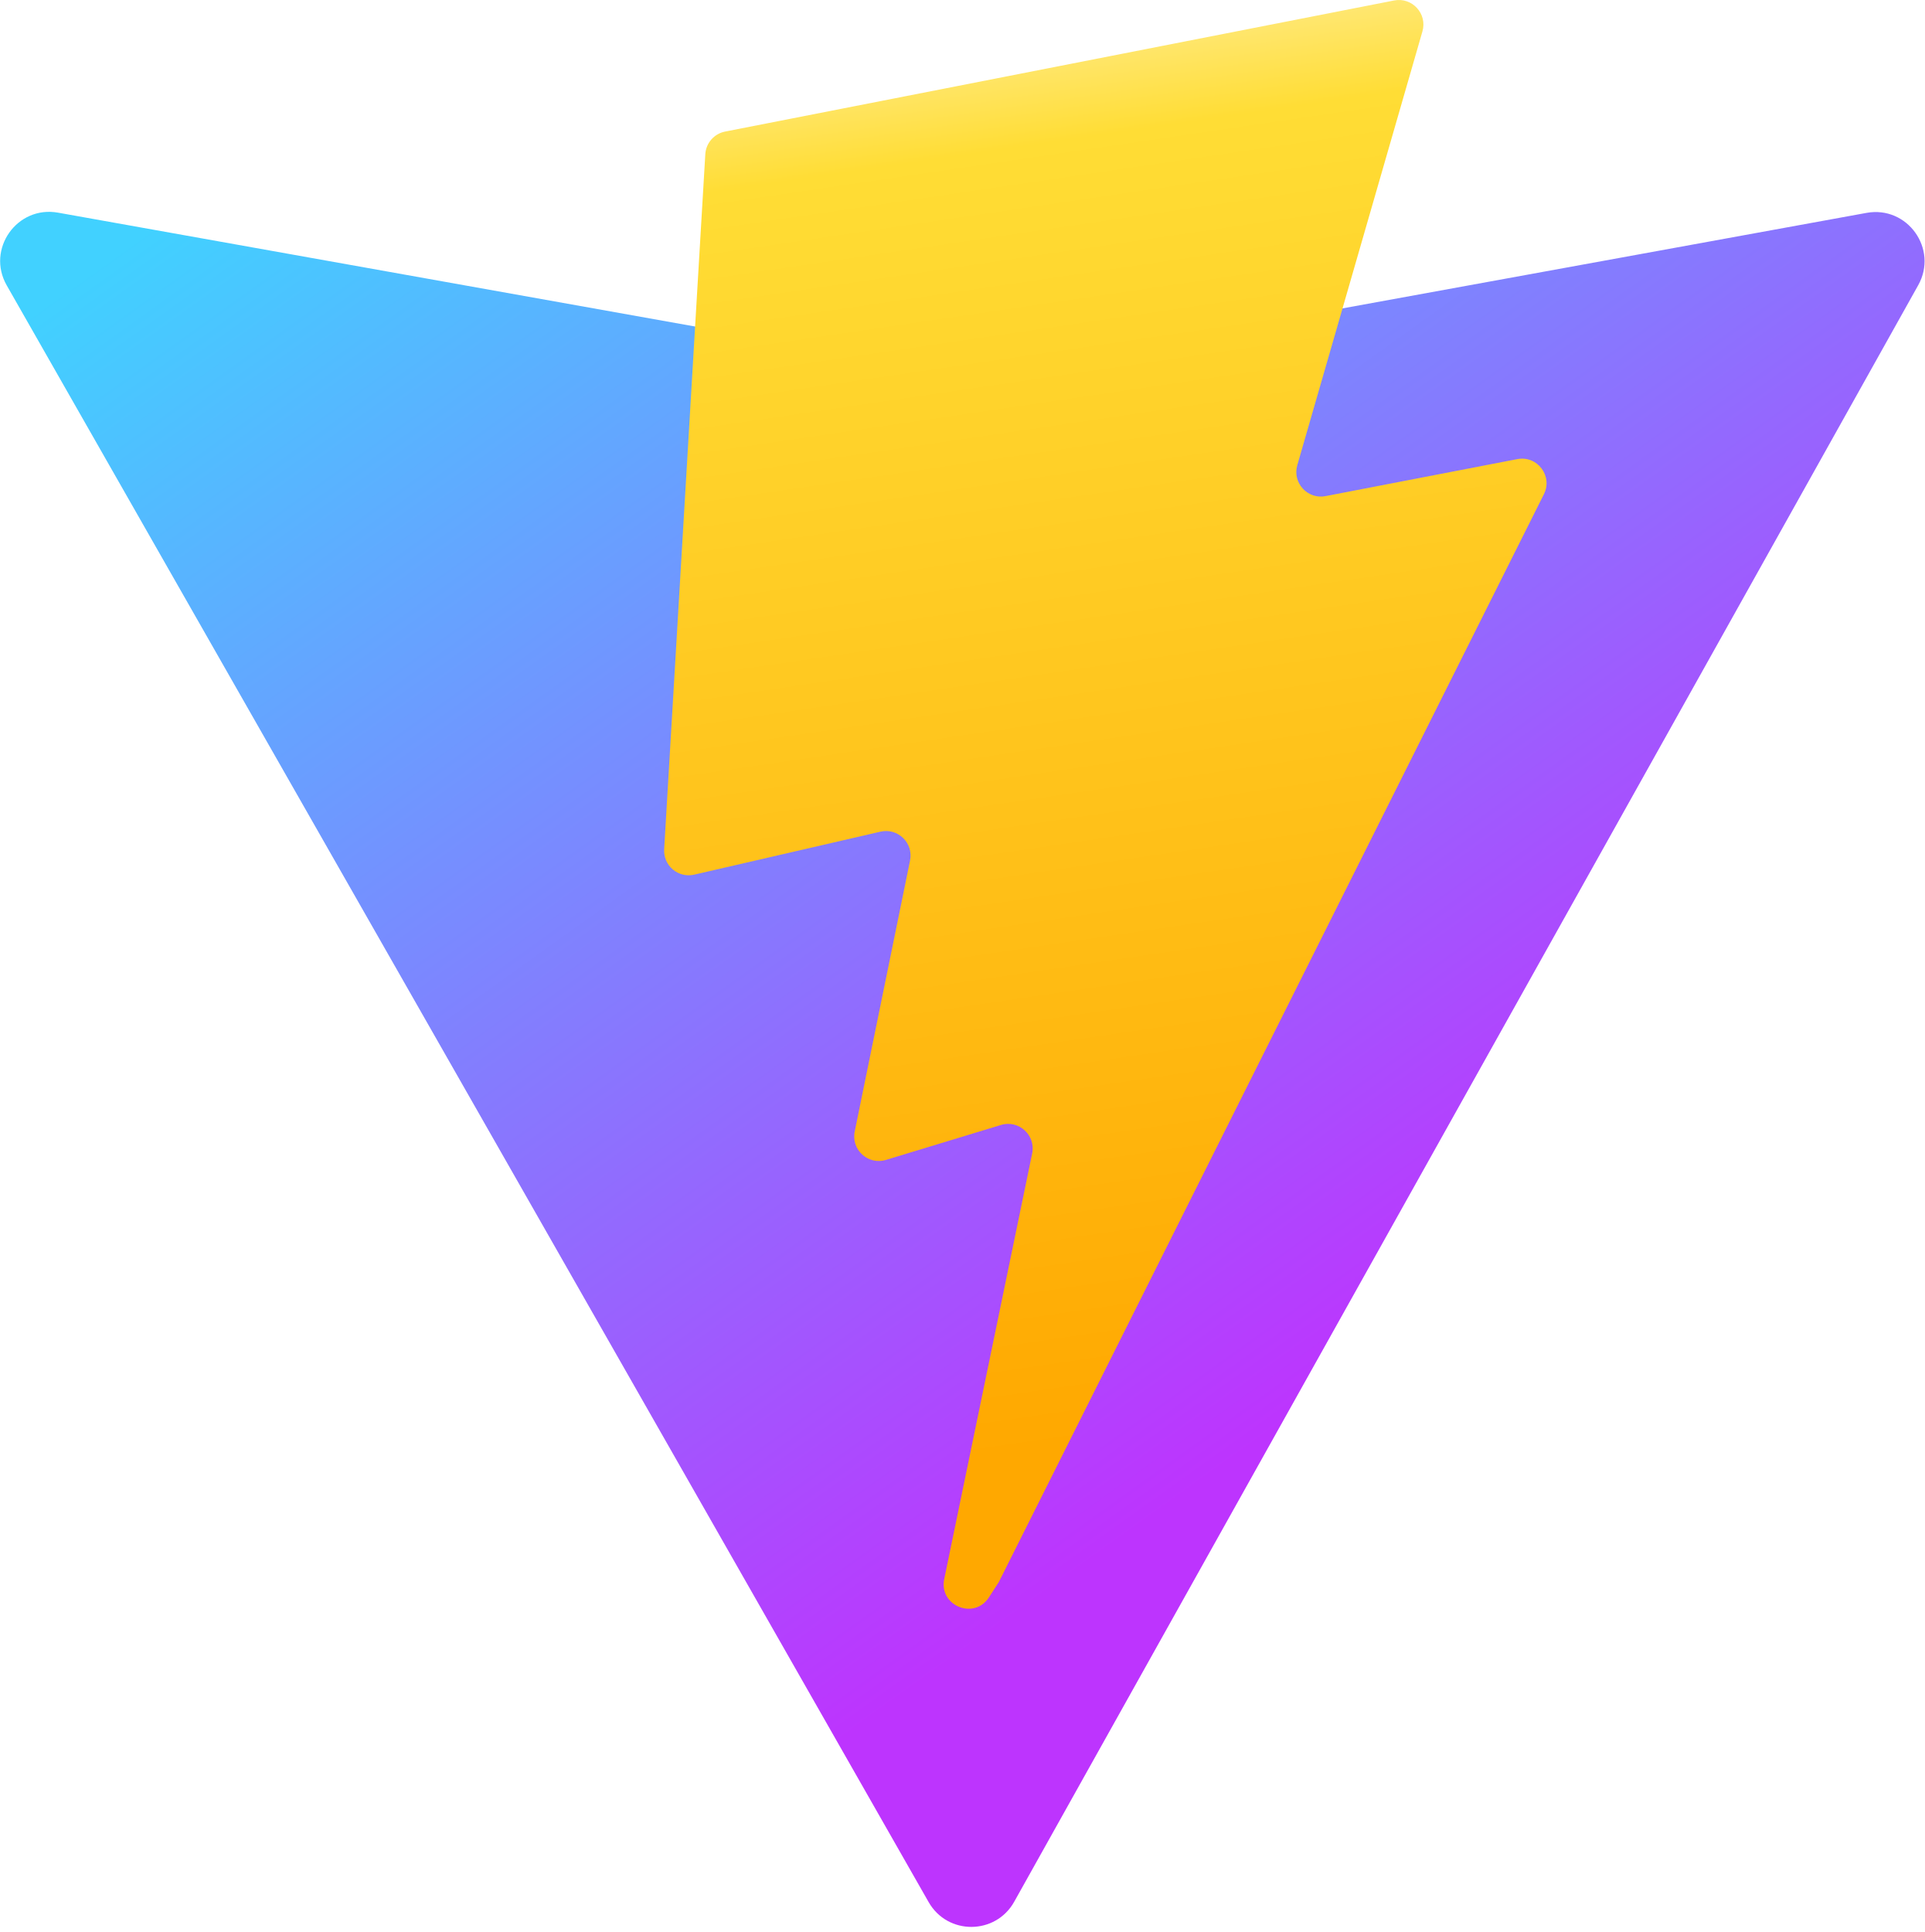
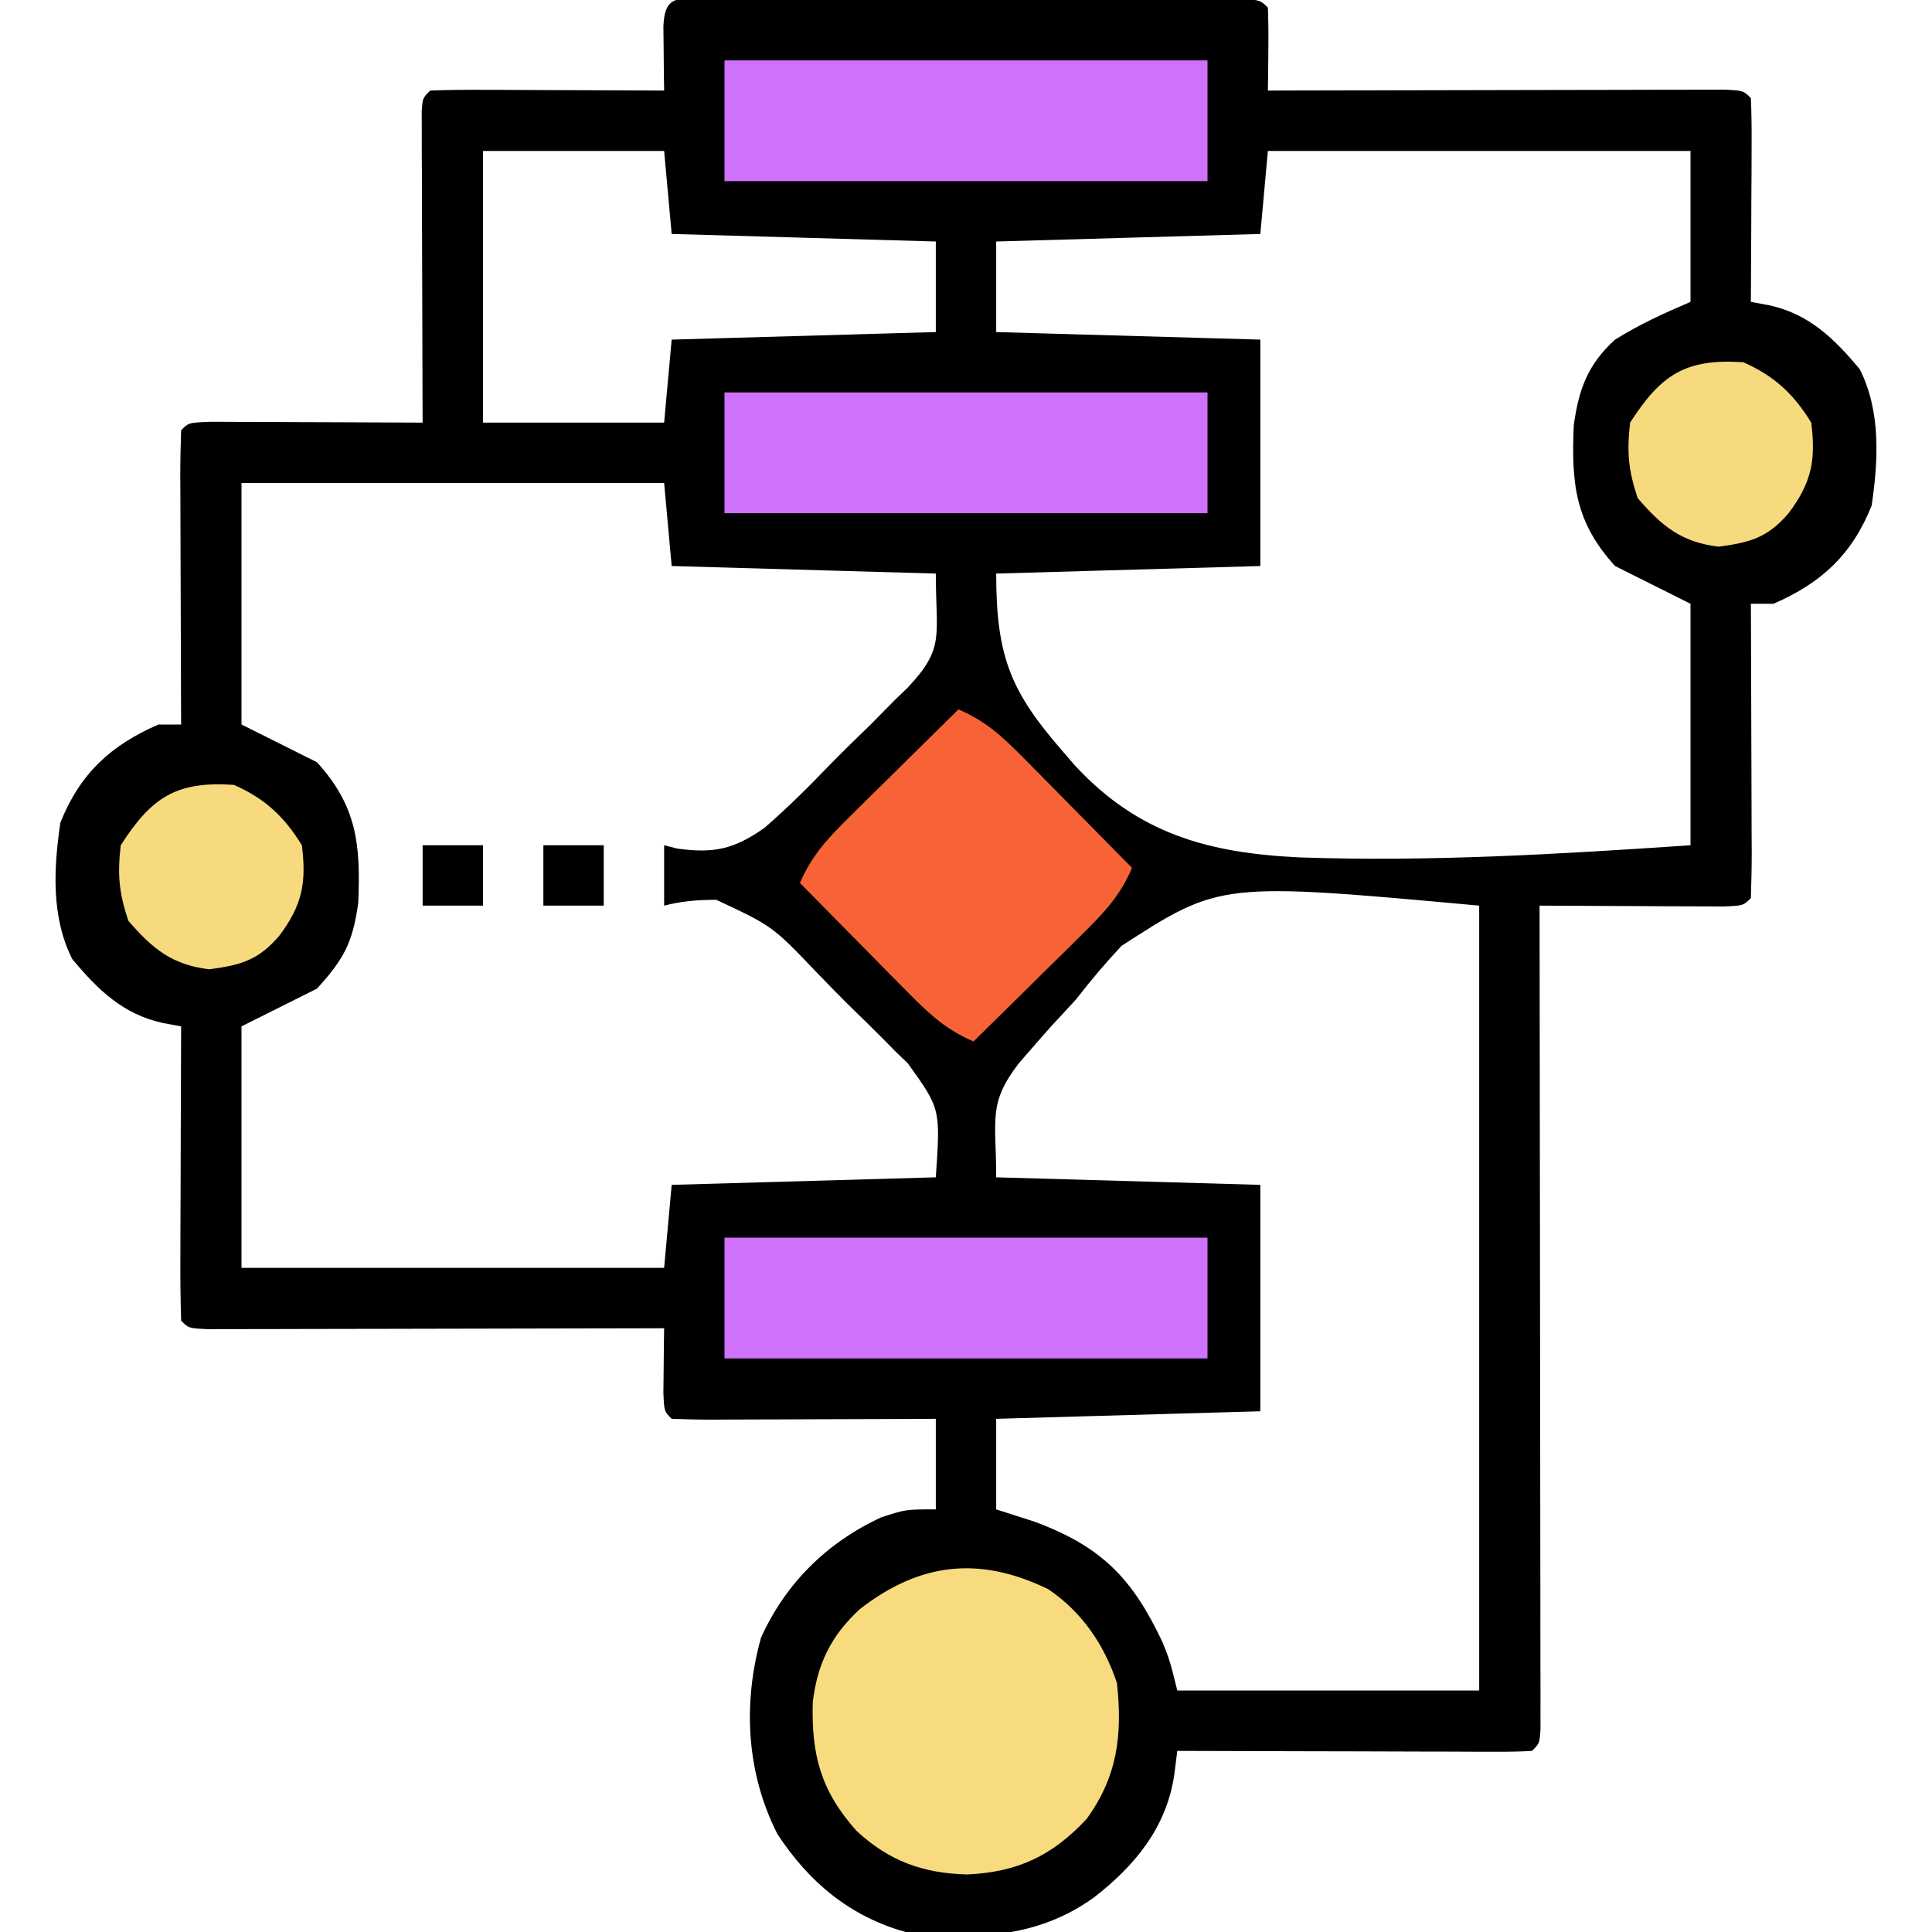
- <svg xmlns="http://www.w3.org/2000/svg" aria-hidden="true" role="img" class="iconify iconify--logos" width="31.88" height="32" preserveAspectRatio="xMidYMid meet" viewBox="0 0 256 257">
-   <defs>
-     <linearGradient id="IconifyId1813088fe1fbc01fb466" x1="-.828%" x2="57.636%" y1="7.652%" y2="78.411%">
-       <stop offset="0%" stop-color="#41D1FF" />
-       <stop offset="100%" stop-color="#BD34FE" />
-     </linearGradient>
-     <linearGradient id="IconifyId1813088fe1fbc01fb467" x1="43.376%" x2="50.316%" y1="2.242%" y2="89.03%">
-       <stop offset="0%" stop-color="#FFEA83" />
-       <stop offset="8.333%" stop-color="#FFDD35" />
-       <stop offset="100%" stop-color="#FFA800" />
-     </linearGradient>
-   </defs>
-   <path fill="url(#IconifyId1813088fe1fbc01fb466)" d="M255.153 37.938L134.897 252.976c-2.483 4.44-8.862 4.466-11.382.048L.875 37.958c-2.746-4.814 1.371-10.646 6.827-9.67l120.385 21.517a6.537 6.537 0 0 0 2.322-.004l117.867-21.483c5.438-.991 9.574 4.796 6.877 9.62Z" />
-   <path fill="url(#IconifyId1813088fe1fbc01fb467)" d="M185.432.063L96.44 17.501a3.268 3.268 0 0 0-2.634 3.014l-5.474 92.456a3.268 3.268 0 0 0 3.997 3.378l24.777-5.718c2.318-.535 4.413 1.507 3.936 3.838l-7.361 36.047c-.495 2.426 1.782 4.5 4.151 3.78l15.304-4.649c2.372-.72 4.652 1.36 4.15 3.788l-11.698 56.621c-.732 3.542 3.979 5.473 5.943 2.437l1.313-2.028l72.516-144.72c1.215-2.423-.88-5.186-3.54-4.672l-25.505 4.922c-2.396.462-4.435-1.77-3.759-4.114l16.646-57.705c.677-2.35-1.37-4.583-3.769-4.113Z" />
+ <svg xmlns="http://www.w3.org/2000/svg" version="1.1" width="256" height="256">
+   <path d="M0 0 C0.724 0.002 1.448 0.004 2.195 0.006 C2.954 0.004 3.713 0.003 4.495 0.001 C7.018 -0.004 9.54 -0.001 12.062 0.003 C13.807 0.002 15.552 0.001 17.297 -0 C20.959 -0.002 24.62 0 28.282 0.005 C32.987 0.011 37.692 0.008 42.397 0.002 C46.001 -0.002 49.606 -0.001 53.211 0.002 C54.946 0.002 56.681 0.002 58.416 -0.001 C60.837 -0.003 63.258 0.001 65.679 0.006 C66.403 0.004 67.127 0.002 67.873 0 C72.822 0.021 72.822 0.021 73.937 1.136 C74.009 2.988 74.021 4.844 73.999 6.698 C73.99 7.71 73.981 8.722 73.972 9.764 C73.954 10.938 73.954 10.938 73.937 12.136 C74.724 12.133 75.511 12.131 76.322 12.129 C83.724 12.109 91.126 12.094 98.527 12.084 C102.333 12.078 106.139 12.071 109.945 12.06 C113.615 12.049 117.284 12.043 120.954 12.041 C122.357 12.039 123.761 12.035 125.164 12.03 C127.122 12.023 129.081 12.022 131.04 12.022 C132.157 12.02 133.274 12.018 134.425 12.015 C136.937 12.136 136.937 12.136 137.937 13.136 C138.024 15.135 138.044 17.138 138.034 19.139 C138.031 20.354 138.028 21.569 138.025 22.821 C138.016 24.1 138.008 25.38 137.999 26.698 C137.995 27.981 137.99 29.265 137.986 30.587 C137.974 33.77 137.957 36.953 137.937 40.136 C138.723 40.281 139.509 40.427 140.319 40.576 C145.606 41.706 148.993 44.999 152.374 49.073 C155.17 54.653 154.829 61.113 153.937 67.136 C151.342 73.628 147.264 77.39 140.937 80.136 C139.947 80.136 138.957 80.136 137.937 80.136 C137.942 81.312 137.947 82.488 137.953 83.7 C137.971 88.048 137.982 92.395 137.992 96.743 C137.997 98.628 138.004 100.513 138.012 102.397 C138.024 105.101 138.03 107.804 138.034 110.507 C138.04 111.355 138.045 112.202 138.05 113.076 C138.05 115.096 137.999 117.116 137.937 119.136 C136.937 120.136 136.937 120.136 134.345 120.249 C133.219 120.244 132.093 120.239 130.933 120.233 C129.11 120.228 129.11 120.228 127.251 120.223 C125.972 120.215 124.692 120.207 123.374 120.198 C122.091 120.194 120.808 120.189 119.486 120.184 C116.303 120.173 113.12 120.156 109.937 120.136 C109.938 120.992 109.938 120.992 109.939 121.866 C109.962 135.745 109.978 149.623 109.989 163.502 C109.994 170.213 110.001 176.924 110.012 183.636 C110.023 190.107 110.029 196.578 110.032 203.048 C110.033 205.523 110.037 207.998 110.042 210.473 C110.05 213.926 110.051 217.379 110.05 220.833 C110.054 221.867 110.057 222.901 110.061 223.967 C110.06 224.902 110.058 225.838 110.057 226.801 C110.058 228.028 110.058 228.028 110.06 229.279 C109.937 231.136 109.937 231.136 108.937 232.136 C107.463 232.229 105.985 232.253 104.509 232.249 C103.568 232.249 102.627 232.249 101.658 232.249 C100.635 232.244 99.612 232.239 98.558 232.233 C96.995 232.231 96.995 232.231 95.401 232.229 C92.059 232.223 88.716 232.211 85.374 232.198 C83.114 232.193 80.855 232.188 78.595 232.184 C73.042 232.173 67.489 232.157 61.937 232.136 C61.795 233.24 61.653 234.345 61.507 235.483 C60.432 242.368 56.299 247.361 50.874 251.573 C43.323 256.993 34.907 257.221 25.937 256.136 C18.564 254.088 13.091 249.505 8.937 243.136 C4.834 235.056 4.339 225.845 6.78 217.12 C10.05 209.918 15.509 204.525 22.687 201.198 C25.937 200.136 25.937 200.136 29.937 200.136 C29.937 196.176 29.937 192.216 29.937 188.136 C28.882 188.141 27.827 188.146 26.74 188.151 C22.839 188.169 18.939 188.181 15.038 188.19 C13.347 188.196 11.657 188.202 9.966 188.211 C7.541 188.223 5.116 188.229 2.691 188.233 C1.55 188.241 1.55 188.241 0.386 188.249 C-1.431 188.249 -3.247 188.198 -5.063 188.136 C-6.063 187.136 -6.063 187.136 -6.161 184.632 C-6.149 183.622 -6.138 182.613 -6.126 181.573 C-6.117 180.561 -6.108 179.549 -6.098 178.507 C-6.087 177.724 -6.075 176.942 -6.063 176.136 C-6.85 176.138 -7.637 176.14 -8.448 176.142 C-15.85 176.162 -23.252 176.178 -30.654 176.187 C-34.46 176.193 -38.266 176.2 -42.071 176.211 C-45.741 176.222 -49.411 176.228 -53.081 176.23 C-54.484 176.232 -55.887 176.236 -57.29 176.241 C-59.249 176.248 -61.208 176.249 -63.167 176.249 C-64.842 176.252 -64.842 176.252 -66.551 176.256 C-69.063 176.136 -69.063 176.136 -70.063 175.136 C-70.152 172.251 -70.179 169.391 -70.161 166.507 C-70.16 165.642 -70.158 164.778 -70.157 163.888 C-70.151 161.116 -70.138 158.345 -70.126 155.573 C-70.121 153.699 -70.116 151.824 -70.112 149.95 C-70.101 145.345 -70.084 140.74 -70.063 136.136 C-70.85 135.99 -71.636 135.845 -72.446 135.695 C-77.733 134.565 -81.12 131.273 -84.501 127.198 C-87.297 121.618 -86.956 115.158 -86.063 109.136 C-83.468 102.643 -79.391 98.881 -73.063 96.136 C-72.073 96.136 -71.083 96.136 -70.063 96.136 C-70.071 94.371 -70.071 94.371 -70.079 92.571 C-70.097 88.224 -70.109 83.876 -70.118 79.528 C-70.123 77.643 -70.13 75.758 -70.139 73.874 C-70.151 71.171 -70.157 68.468 -70.161 65.764 C-70.166 64.917 -70.171 64.069 -70.177 63.195 C-70.177 61.175 -70.125 59.155 -70.063 57.136 C-69.063 56.136 -69.063 56.136 -66.104 56.022 C-64.811 56.027 -63.517 56.032 -62.184 56.038 C-61.154 56.04 -61.154 56.04 -60.104 56.042 C-57.903 56.048 -55.702 56.06 -53.501 56.073 C-52.012 56.078 -50.523 56.083 -49.034 56.087 C-45.377 56.098 -41.72 56.115 -38.063 56.136 C-38.069 54.838 -38.074 53.541 -38.079 52.204 C-38.097 47.409 -38.109 42.614 -38.118 37.819 C-38.123 35.74 -38.13 33.661 -38.139 31.583 C-38.151 28.602 -38.157 25.621 -38.161 22.639 C-38.169 21.236 -38.169 21.236 -38.177 19.805 C-38.177 18.944 -38.177 18.083 -38.177 17.196 C-38.179 16.435 -38.181 15.673 -38.184 14.888 C-38.063 13.136 -38.063 13.136 -37.063 12.136 C-34.772 12.048 -32.478 12.029 -30.184 12.038 C-29.154 12.04 -29.154 12.04 -28.104 12.042 C-25.903 12.048 -23.702 12.06 -21.501 12.073 C-20.012 12.078 -18.523 12.083 -17.034 12.087 C-13.377 12.098 -9.72 12.115 -6.063 12.136 C-6.075 11.353 -6.086 10.571 -6.098 9.764 C-6.107 8.753 -6.116 7.741 -6.126 6.698 C-6.137 5.689 -6.149 4.679 -6.161 3.639 C-5.987 -0.833 -3.96 0.017 0 0 Z M-30.063 20.136 C-30.063 32.016 -30.063 43.896 -30.063 56.136 C-22.143 56.136 -14.223 56.136 -6.063 56.136 C-5.733 52.506 -5.403 48.876 -5.063 45.136 C6.487 44.806 18.037 44.476 29.937 44.136 C29.937 40.176 29.937 36.216 29.937 32.136 C12.612 31.641 12.612 31.641 -5.063 31.136 C-5.393 27.506 -5.723 23.876 -6.063 20.136 C-13.983 20.136 -21.903 20.136 -30.063 20.136 Z M73.937 20.136 C73.607 23.766 73.277 27.396 72.937 31.136 C55.612 31.631 55.612 31.631 37.937 32.136 C37.937 36.096 37.937 40.056 37.937 44.136 C49.487 44.466 61.037 44.796 72.937 45.136 C72.937 55.036 72.937 64.936 72.937 75.136 C55.612 75.631 55.612 75.631 37.937 76.136 C37.937 87.271 39.919 91.854 46.812 99.761 C47.321 100.351 47.83 100.942 48.355 101.55 C56.776 110.651 66.099 113.172 78.127 113.745 C95.412 114.35 112.698 113.301 129.937 112.136 C129.937 101.576 129.937 91.016 129.937 80.136 C126.637 78.486 123.337 76.836 119.937 75.136 C114.648 69.318 114.136 64.254 114.468 56.483 C115.141 51.676 116.319 48.435 119.937 45.136 C123.205 43.105 126.376 41.655 129.937 40.136 C129.937 33.536 129.937 26.936 129.937 20.136 C111.457 20.136 92.977 20.136 73.937 20.136 Z M-62.063 64.136 C-62.063 74.696 -62.063 85.256 -62.063 96.136 C-58.763 97.786 -55.463 99.436 -52.063 101.136 C-46.775 106.953 -46.262 112.017 -46.595 119.788 C-47.328 125.023 -48.467 127.18 -52.063 131.136 C-55.363 132.786 -58.663 134.436 -62.063 136.136 C-62.063 146.696 -62.063 157.256 -62.063 168.136 C-43.583 168.136 -25.103 168.136 -6.063 168.136 C-5.733 164.506 -5.403 160.876 -5.063 157.136 C6.487 156.806 18.037 156.476 29.937 156.136 C30.557 147.05 30.557 147.05 26.229 141.038 C25.692 140.521 25.154 140.004 24.601 139.471 C24.047 138.909 23.494 138.346 22.924 137.766 C21.754 136.589 20.572 135.425 19.378 134.273 C17.565 132.514 15.812 130.707 14.058 128.889 C8.272 122.839 8.272 122.839 0.854 119.367 C-1.594 119.363 -3.697 119.533 -6.063 120.136 C-6.063 117.496 -6.063 114.856 -6.063 112.136 C-5.499 112.279 -4.936 112.423 -4.355 112.571 C0.489 113.242 3.136 112.694 7.199 109.859 C10.22 107.25 13.03 104.447 15.799 101.576 C17.559 99.764 19.365 98.01 21.183 96.257 C22.325 95.107 23.465 93.955 24.601 92.8 C25.407 92.024 25.407 92.024 26.229 91.233 C31.177 85.965 29.937 84.476 29.937 76.136 C18.387 75.806 6.837 75.476 -5.063 75.136 C-5.558 69.691 -5.558 69.691 -6.063 64.136 C-24.543 64.136 -43.023 64.136 -62.063 64.136 Z M54.538 125.471 C52.369 127.801 50.486 130.014 48.562 132.511 C47.491 133.687 46.412 134.855 45.323 136.014 C44.304 137.16 43.291 138.312 42.288 139.471 C41.839 139.989 41.389 140.506 40.926 141.038 C36.822 146.4 37.937 148.37 37.937 156.136 C49.487 156.466 61.037 156.796 72.937 157.136 C72.937 167.036 72.937 176.936 72.937 187.136 C55.612 187.631 55.612 187.631 37.937 188.136 C37.937 192.096 37.937 196.056 37.937 200.136 C39.607 200.672 41.278 201.208 42.999 201.761 C51.877 205.043 55.98 209.241 59.991 217.768 C60.937 220.136 60.937 220.136 61.937 224.136 C75.137 224.136 88.337 224.136 101.937 224.136 C101.937 189.816 101.937 155.496 101.937 120.136 C67.643 117.009 67.643 117.009 54.538 125.471 Z " fill="#000000" transform="translate(94.06329,-0.1355286)" />
+   <path d="M0 0 C4.463 3.023 7.393 7.344 9.082 12.41 C9.823 19.253 9.173 24.759 5.082 30.41 C0.51 35.333 -4.098 37.471 -10.73 37.785 C-16.611 37.645 -21.118 36.01 -25.453 31.984 C-30.182 26.649 -31.409 21.937 -31.223 14.969 C-30.612 9.839 -28.776 6.126 -24.977 2.617 C-17.038 -3.538 -9.139 -4.465 0 0 Z " fill="#F8DB7E" transform="translate(138.918,210.5898)" />
+   <path d="M0 0 C21.12 0 42.24 0 64 0 C64 5.28 64 10.56 64 16 C42.88 16 21.76 16 0 16 C0 10.72 0 5.44 0 0 Z " fill="#CF71FB" transform="translate(96,164)" />
+   <path d="M0 0 C21.12 0 42.24 0 64 0 C64 5.28 64 10.56 64 16 C42.88 16 21.76 16 0 16 C0 10.72 0 5.44 0 0 Z " fill="#CF71FB" transform="translate(96,52)" />
+   <path d="M0 0 C21.12 0 42.24 0 64 0 C64 5.28 64 10.56 64 16 C42.88 16 21.76 16 0 16 C0 10.72 0 5.44 0 0 Z " fill="#CF71FB" transform="translate(96,8)" />
+   <path d="M0 0 C3.568 1.514 5.837 3.605 8.547 6.352 C9.391 7.202 10.236 8.053 11.105 8.93 C12.415 10.264 12.415 10.264 13.75 11.625 C14.638 12.522 15.526 13.419 16.441 14.344 C18.632 16.558 20.818 18.777 23 21 C21.486 24.568 19.395 26.837 16.648 29.547 C15.798 30.391 14.947 31.236 14.07 32.105 C13.181 32.978 12.291 33.851 11.375 34.75 C10.478 35.638 9.581 36.526 8.656 37.441 C6.442 39.632 4.223 41.818 2 44 C-1.568 42.486 -3.837 40.395 -6.547 37.648 C-7.391 36.798 -8.236 35.947 -9.105 35.07 C-9.978 34.181 -10.851 33.291 -11.75 32.375 C-12.638 31.478 -13.526 30.581 -14.441 29.656 C-16.632 27.442 -18.818 25.223 -21 23 C-19.486 19.432 -17.395 17.163 -14.648 14.453 C-13.798 13.609 -12.947 12.764 -12.07 11.895 C-11.181 11.022 -10.291 10.149 -9.375 9.25 C-8.478 8.362 -7.581 7.474 -6.656 6.559 C-4.442 4.368 -2.223 2.182 0 0 Z " fill="#F76336" transform="translate(127,94)" />
+   <path d="M0 0 C4.09 1.807 6.662 4.191 9 8 C9.628 13.026 9.033 15.956 6 20 C3.247 23.212 0.97 23.869 -3.25 24.438 C-8.184 23.862 -10.798 21.718 -14 18 C-15.235 14.294 -15.455 11.902 -15 8 C-10.917 1.643 -7.658 -0.519 0 0 Z " fill="#F7DA7E" transform="translate(31,104)" />
+   <path d="M0 0 C4.09 1.807 6.662 4.191 9 8 C9.628 13.026 9.033 15.956 6 20 C3.247 23.212 0.97 23.869 -3.25 24.438 C-8.184 23.862 -10.798 21.718 -14 18 C-15.235 14.294 -15.455 11.902 -15 8 C-10.917 1.643 -7.658 -0.519 0 0 Z " fill="#F7DA7E" transform="translate(231,48)" />
+   <path d="M0 0 C2.64 0 5.28 0 8 0 C8 2.64 8 5.28 8 8 C5.36 8 2.72 8 0 8 C0 5.36 0 2.72 0 0 Z " fill="#000000" transform="translate(72,112)" />
+   <path d="M0 0 C2.64 0 5.28 0 8 0 C8 2.64 8 5.28 8 8 C5.36 8 2.72 8 0 8 C0 5.36 0 2.72 0 0 Z " fill="#000000" transform="translate(56,112)" />
</svg>
